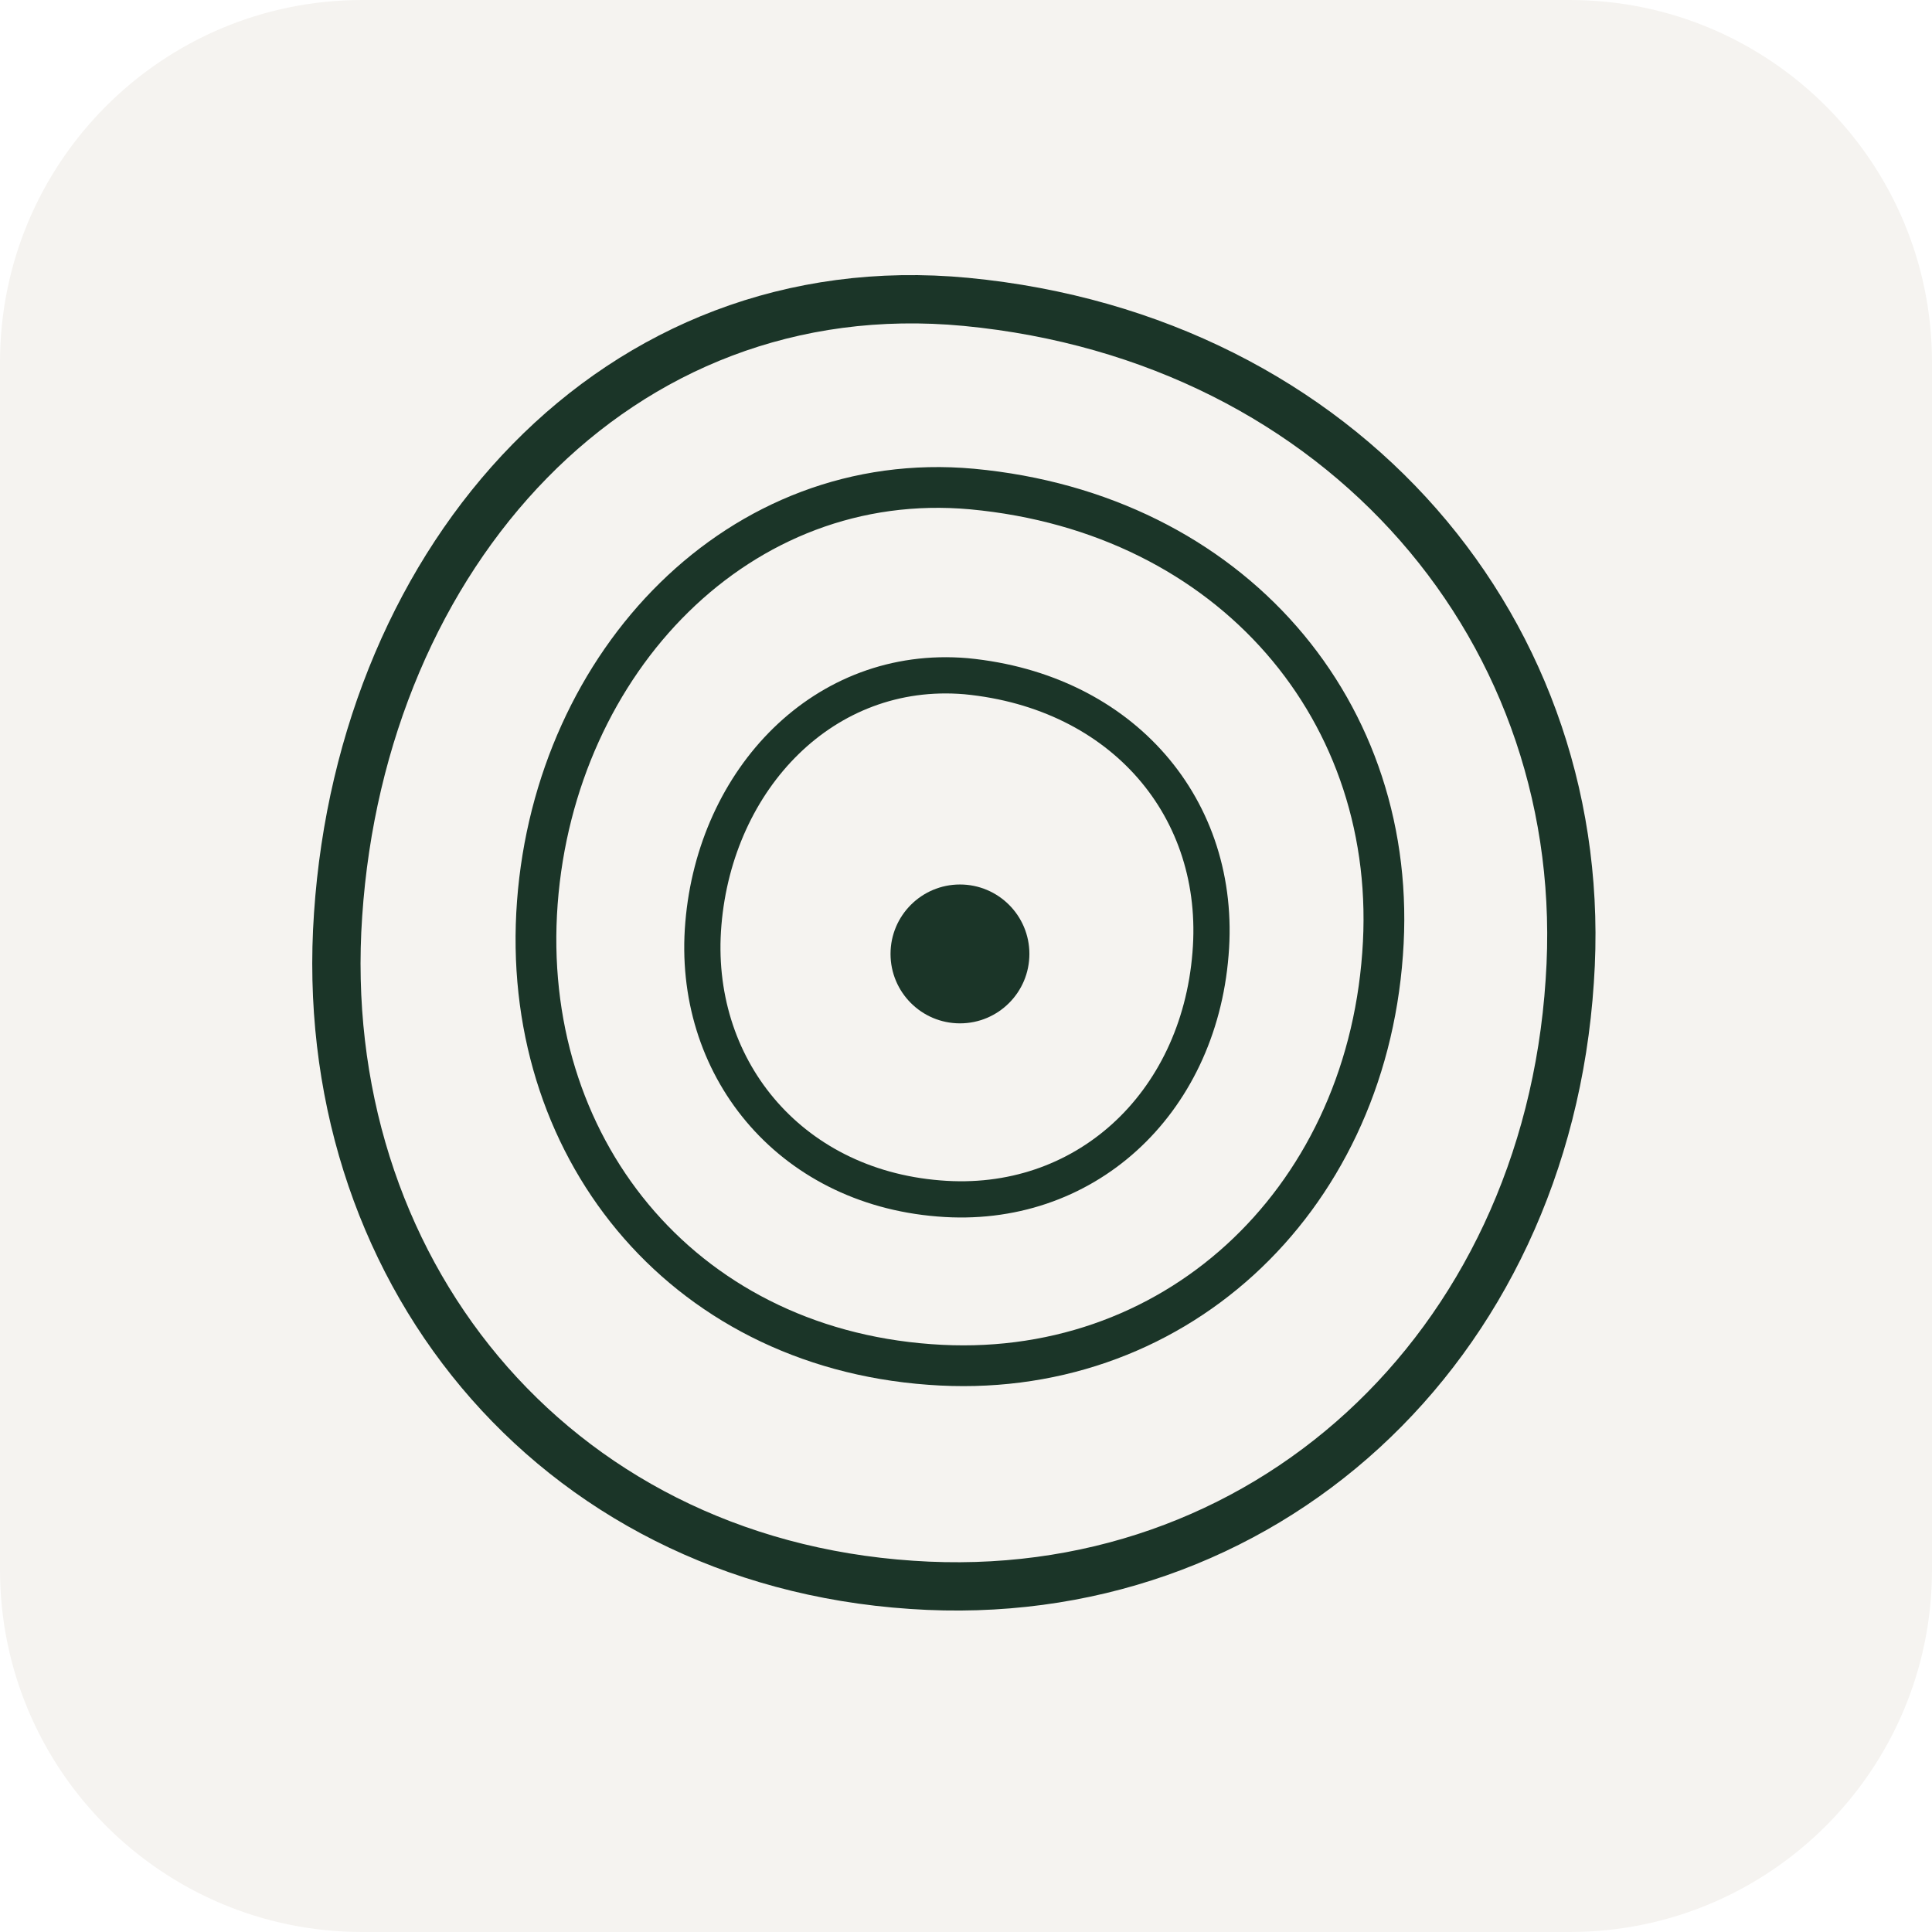
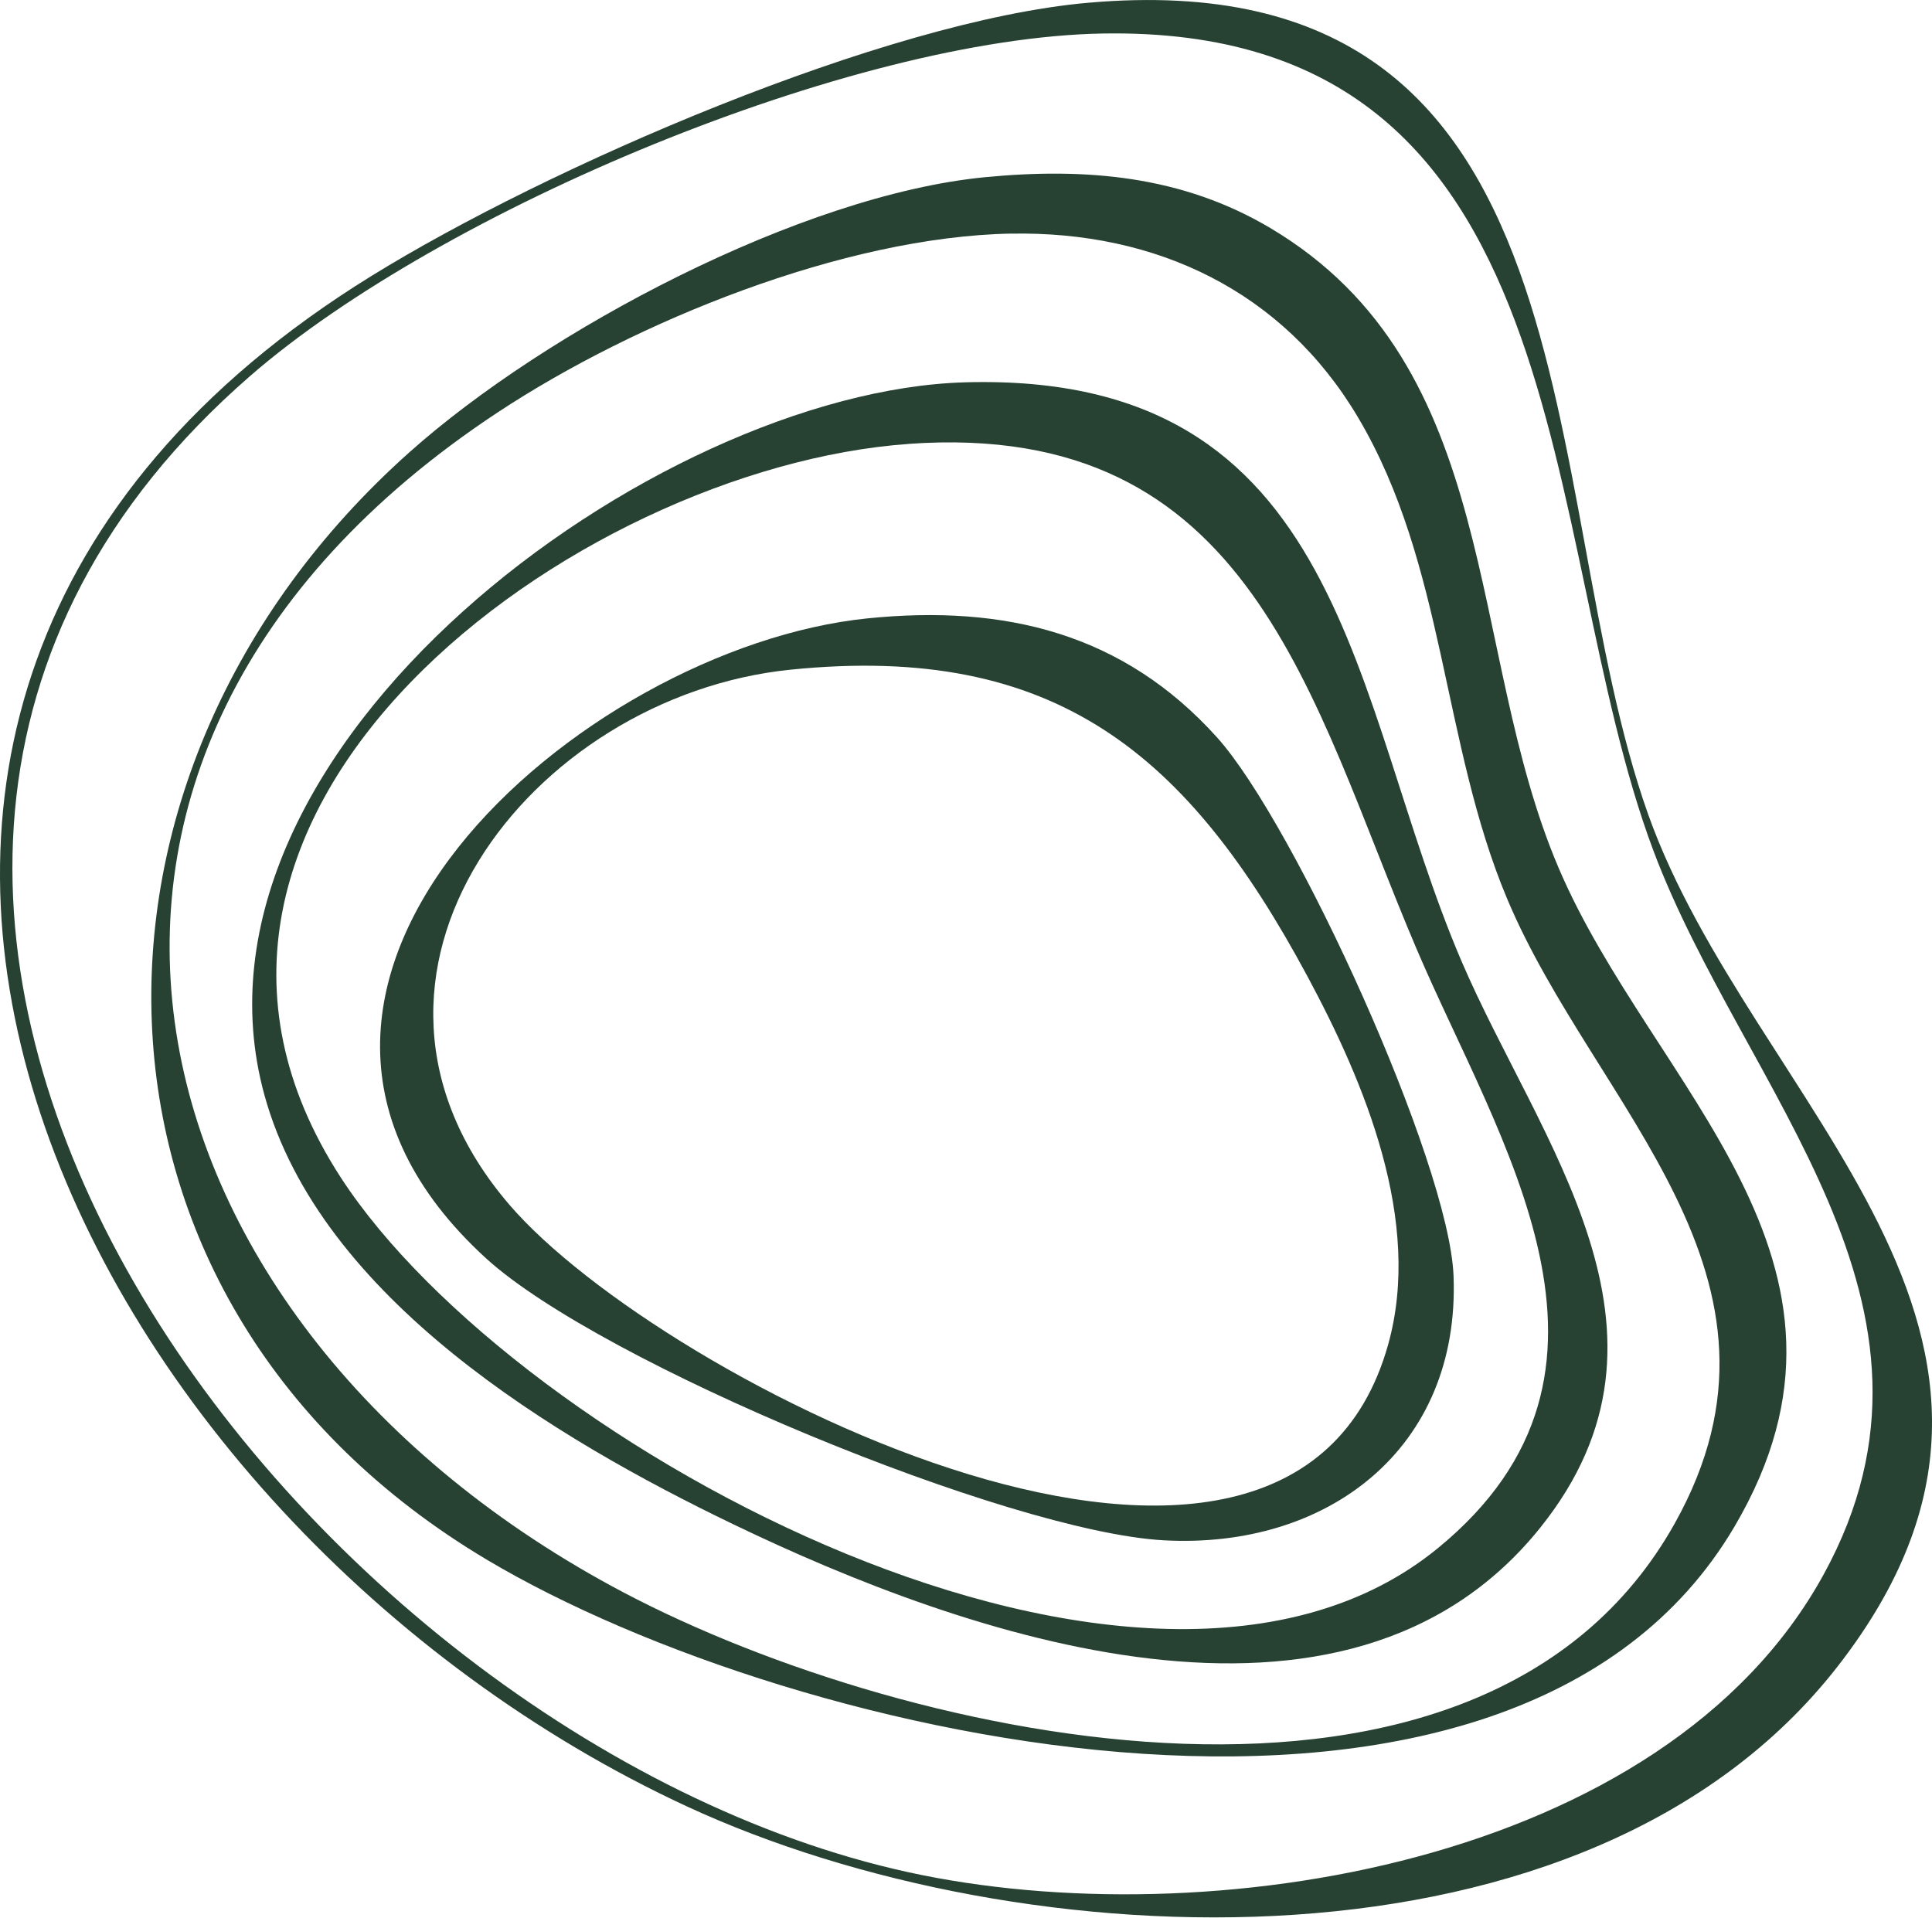
- <svg xmlns="http://www.w3.org/2000/svg" viewBox="0 0 64 64" fill="none">
-   <rect width="64" height="64" rx="12" fill="#F5F3F0" />
-   <g stroke="#1B3528" stroke-linecap="round" fill="none">
-     <path d="M32 10c12.5 1.2 20.8 11 20 22.5-0.8 12.2-10.2 20.8-21.8 20-12-0.8-19.8-10.6-19-22.2C12 18.4 20.4 8.9 32 10z" stroke-width="1.6" />
-     <path d="M32.2 16.2c8.6 0.8 14.2 7.4 13.6 15.4-0.6 8.3-7 14.2-15 13.6-8.3-0.6-13.6-7.3-13-15.3 0.6-8 6.7-14.4 14.4-13.7z" stroke-width="1.35" />
-     <path d="M32 22.4c5.2 0.5 8.5 4.4 8.1 9.2-0.4 5-4.2 8.5-9 8.1-5-.4-8.2-4.4-7.8-9.1.4-4.8 4-8.6 8.7-8.2z" stroke-width="1.2" />
-     <circle cx="31.8" cy="31.6" r="2.3" fill="#1B3528" stroke="none" />
-   </g>
+ <svg xmlns="http://www.w3.org/2000/svg" id="Capa_1" data-name="Capa 1" viewBox="0 0 376.55 373.72">
+   <defs>
+     <style>
+       .cls-1 {
+         fill: #274233;
+       }
+     </style>
+   </defs>
+   <path class="cls-1" d="M212.06.54c100.92-8.9,86.74,95.22,109.18,158.22,20.1,56.43,87.34,101.14,36.99,165.95-48.58,62.54-158.99,57.64-224.33,27.39C15.63,297.34-65.63,139.15,72.34,53.82,106.55,32.66,172.3,4.04,212.06.54ZM215.05,6.53c-49.06.81-129.22,34.52-166.27,66.73-116.64,101.42,9.53,265.67,128.28,291.66,57.78,12.65,147.29-1.4,178.36-58.02,28.98-52.8-15.63-94.37-33.19-141.15-22.97-61.21-13.14-160.77-107.19-159.22Z" />
+   <path class="cls-1" d="M192.05,34.53c19.66-1.89,38.38-.27,55.51,9.9,45.49,27.02,37.99,82.02,56.23,124.77,18.2,42.66,64.79,76.51,34.27,128.34-43.39,73.69-183,42.26-243.11,6.5C11.47,254.38,9.43,151,79.73,88.21c26.7-23.85,76.48-50.23,112.32-53.68ZM197.05,45.53c-32.53.62-73.14,17.07-100.11,34.89C-4.58,147.49,23.3,258.6,121.58,310.41c55.5,29.25,167.18,53.84,204.84-13.5,26.94-48.16-15.63-81.17-32.66-121.69-12.77-30.38-12.05-65.19-29.1-93.9-14.59-24.59-39.32-36.32-67.63-35.78Z" />
+   <path class="cls-1" d="M188.06,74.52c74.54-2.14,75.05,61.99,96.73,112.68,15.17,35.46,46.1,72.23,15.45,110.51-37.94,47.37-112.4,21.03-157.34-.62-34.67-16.7-80.45-44.02-91.36-83.64-18.67-67.83,76.24-137.2,136.52-138.93ZM177.05,86.53c-64.69,4.62-157.05,71.49-110.61,143.01,34.23,52.71,157.06,118.72,213.82,72.2,42.19-34.57,11.91-79.05-4.19-116.84-20.75-48.72-31.99-103.17-99.03-98.38Z" />
+   <path class="cls-1" d="M169.05,120.53c26.81-2.73,49.92,2.91,68.18,23.23,15.11,16.82,45.2,82.76,46.07,104.93,1.31,33.63-24.53,53.31-56.53,51.53-30.15-1.68-109.62-34.51-132.04-54.96-57.94-52.89,18.7-119.06,74.32-124.73ZM154.05,130.53c-50.58,5.16-93.14,59.49-54.82,104.23,29.5,34.44,151.94,96.65,171.33,27.28,6.71-24-4.54-50.93-15.78-71.82-23.18-43.1-48.94-64.97-100.73-59.69Z" />
</svg>
